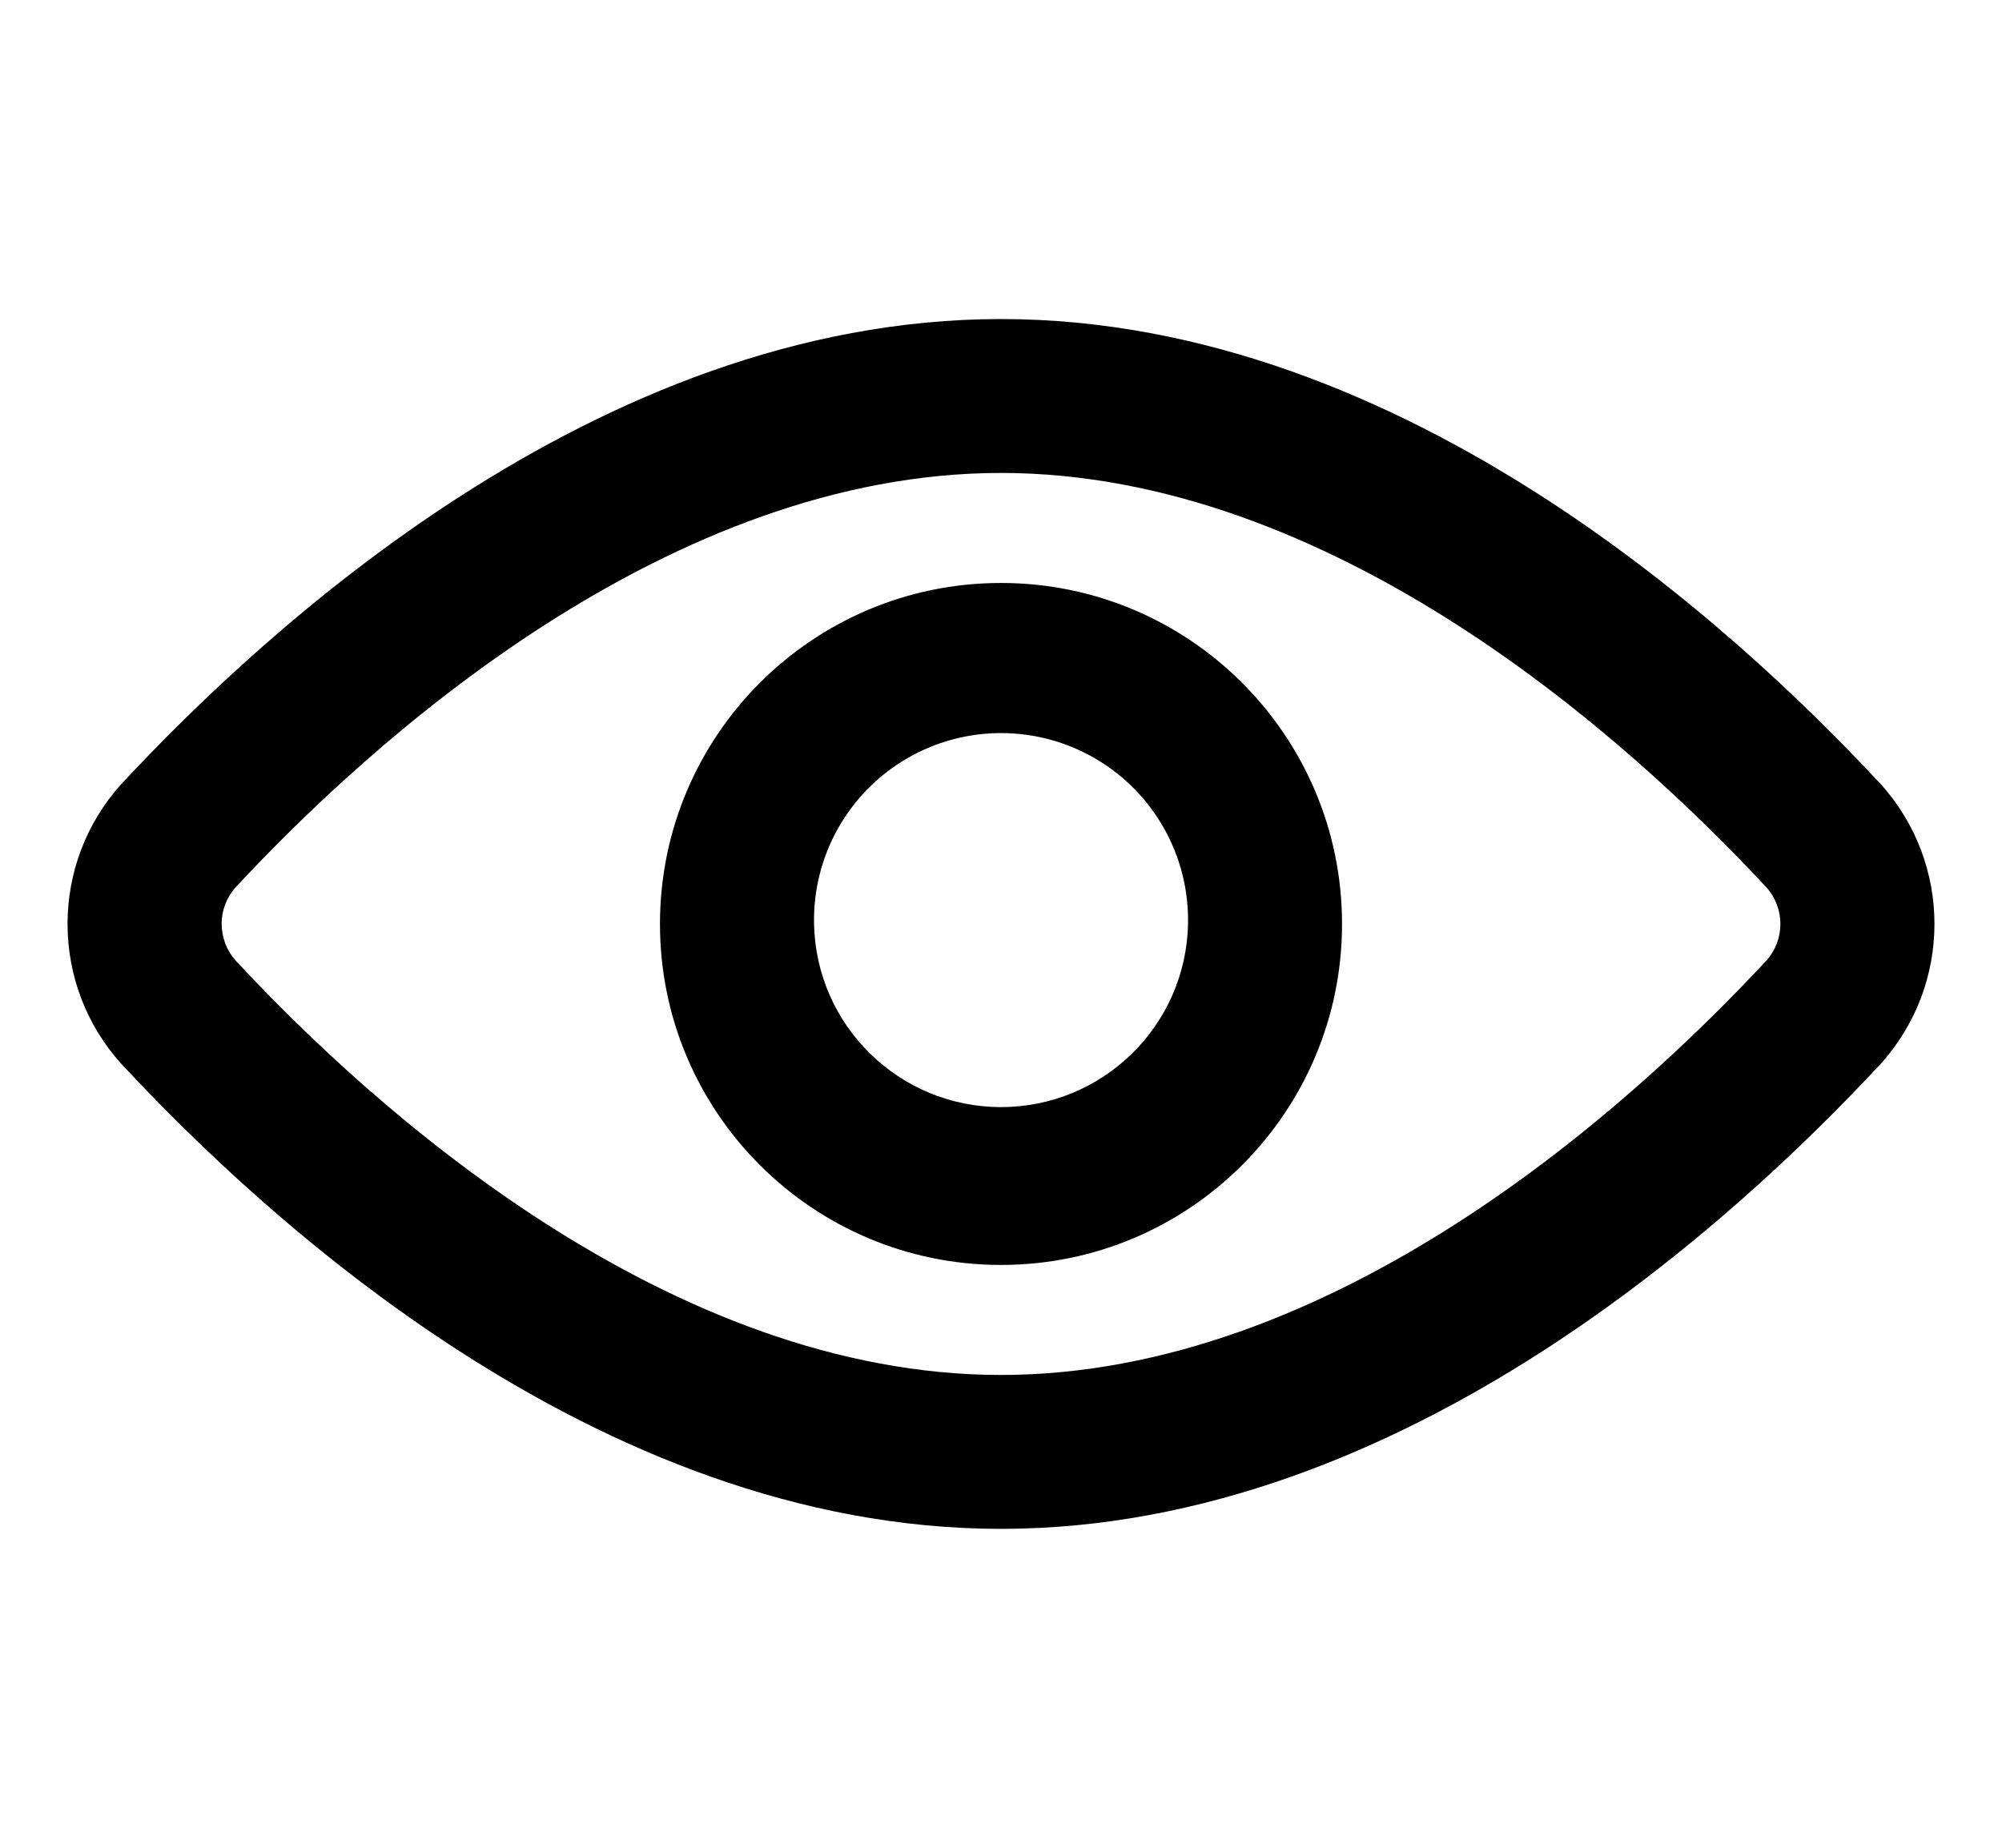
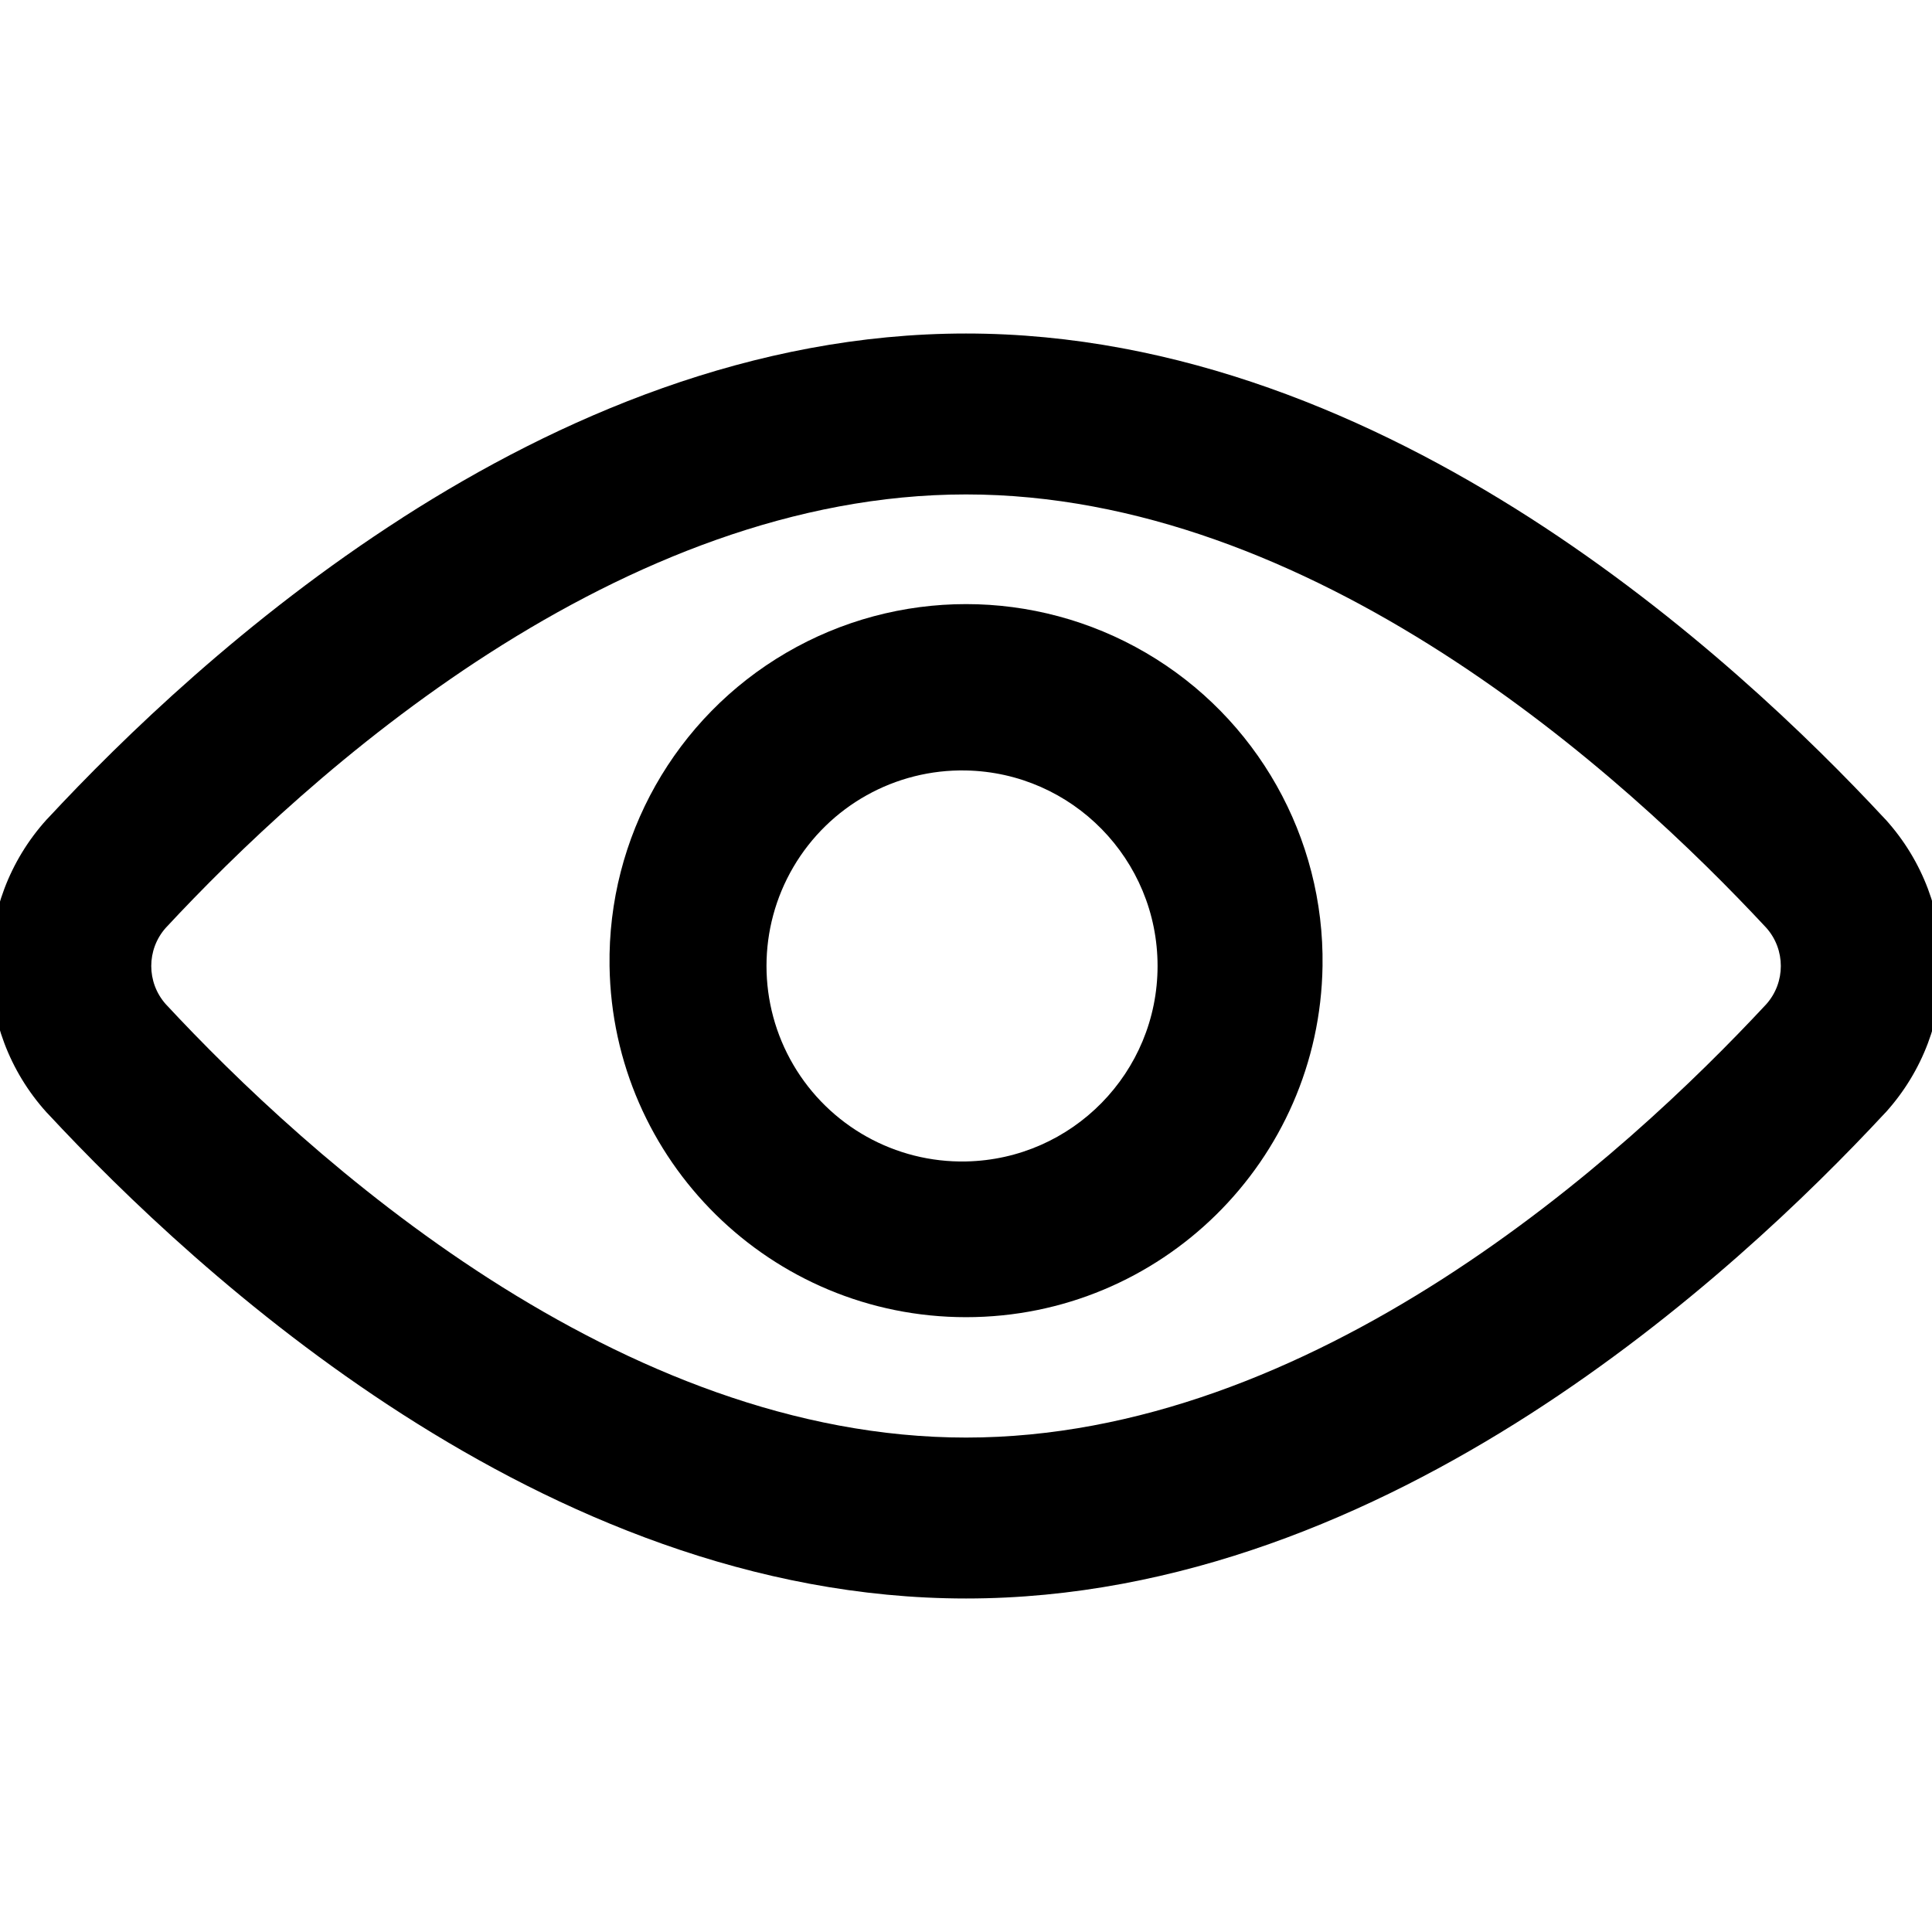
- <svg xmlns="http://www.w3.org/2000/svg" width="26" height="24" viewBox="0 0 26 24">
-   <path fill-rule="evenodd" clip-rule="evenodd" d="M2.878 12.001c0-.175.065-.344.18-.474.869-.934 2.276-2.293 4.023-3.414C8.838 6.987 10.87 6.143 13 6.143s4.163.844 5.919 1.97c1.747 1.121 3.154 2.48 4.023 3.414a.714.714 0 010 .948c-.869.934-2.276 2.293-4.023 3.414-1.756 1.126-3.788 1.97-5.919 1.97-2.13 0-4.162-.844-5.919-1.97-1.747-1.121-3.154-2.48-4.022-3.414a.714.714 0 01-.18-.474zM13 4.144c-2.652 0-5.06 1.043-6.998 2.286C4.058 7.677 2.52 9.17 1.587 10.172l-.01.01a2.714 2.714 0 000 3.638l.01.01c.933 1.003 2.471 2.495 4.415 3.742 1.938 1.243 4.346 2.286 6.998 2.286s5.06-1.043 6.999-2.286c1.943-1.247 3.482-2.739 4.414-3.742l.01-.01a2.714 2.714 0 000-3.638l-.01-.01c-.933-1.003-2.471-2.495-4.414-3.742C18.06 5.187 15.652 4.144 13 4.144zM10.572 12a2.429 2.429 0 114.857 0 2.429 2.429 0 01-4.857 0zM13 7.572a4.429 4.429 0 100 8.858 4.429 4.429 0 000-8.858z" />
+ <svg xmlns="http://www.w3.org/2000/svg" width="24" height="24" viewBox="0 0 24 24">
+   <g clip-path="url(#bgclip0_847_8732)" fill-rule="evenodd" clip-rule="evenodd">
+     <path d="M2.059 11.526a.714.714 0 000 .948c.868.934 2.276 2.293 4.022 3.414 1.757 1.126 3.788 1.97 5.92 1.97 2.13 0 4.162-.844 5.918-1.97 1.747-1.121 3.154-2.48 4.023-3.414a.714.714 0 000-.948c-.869-.934-2.276-2.293-4.023-3.414-1.756-1.126-3.788-1.97-5.919-1.97-2.13 0-4.162.844-5.919 1.97-1.746 1.121-3.154 2.48-4.022 3.414zm2.943-5.097C6.94 5.186 9.348 4.143 12 4.143S17.06 5.186 19 6.429c1.943 1.247 3.482 2.739 4.414 3.742l.01.01a2.714 2.714 0 010 3.638l-.01.01c-.932 1.003-2.471 2.495-4.414 3.742-1.938 1.243-4.347 2.286-6.999 2.286-2.652 0-5.06-1.043-6.998-2.286-1.944-1.247-3.482-2.739-4.414-3.742l-.01-.01a2.714 2.714 0 010-3.638l.01-.01c.932-1.003 2.47-2.495 4.414-3.742z" />
+     <path d="M12 9.571a2.429 2.429 0 100 4.857 2.429 2.429 0 000-4.857zM7.572 12a4.429 4.429 0 118.857 0 4.429 4.429 0 01-8.857 0z" />
+   </g>
+   <defs>
+     <clipPath id="bgclip0_847_8732">
+       <path d="M0 0h24v24H0z" />
+     </clipPath>
+   </defs>
</svg>
